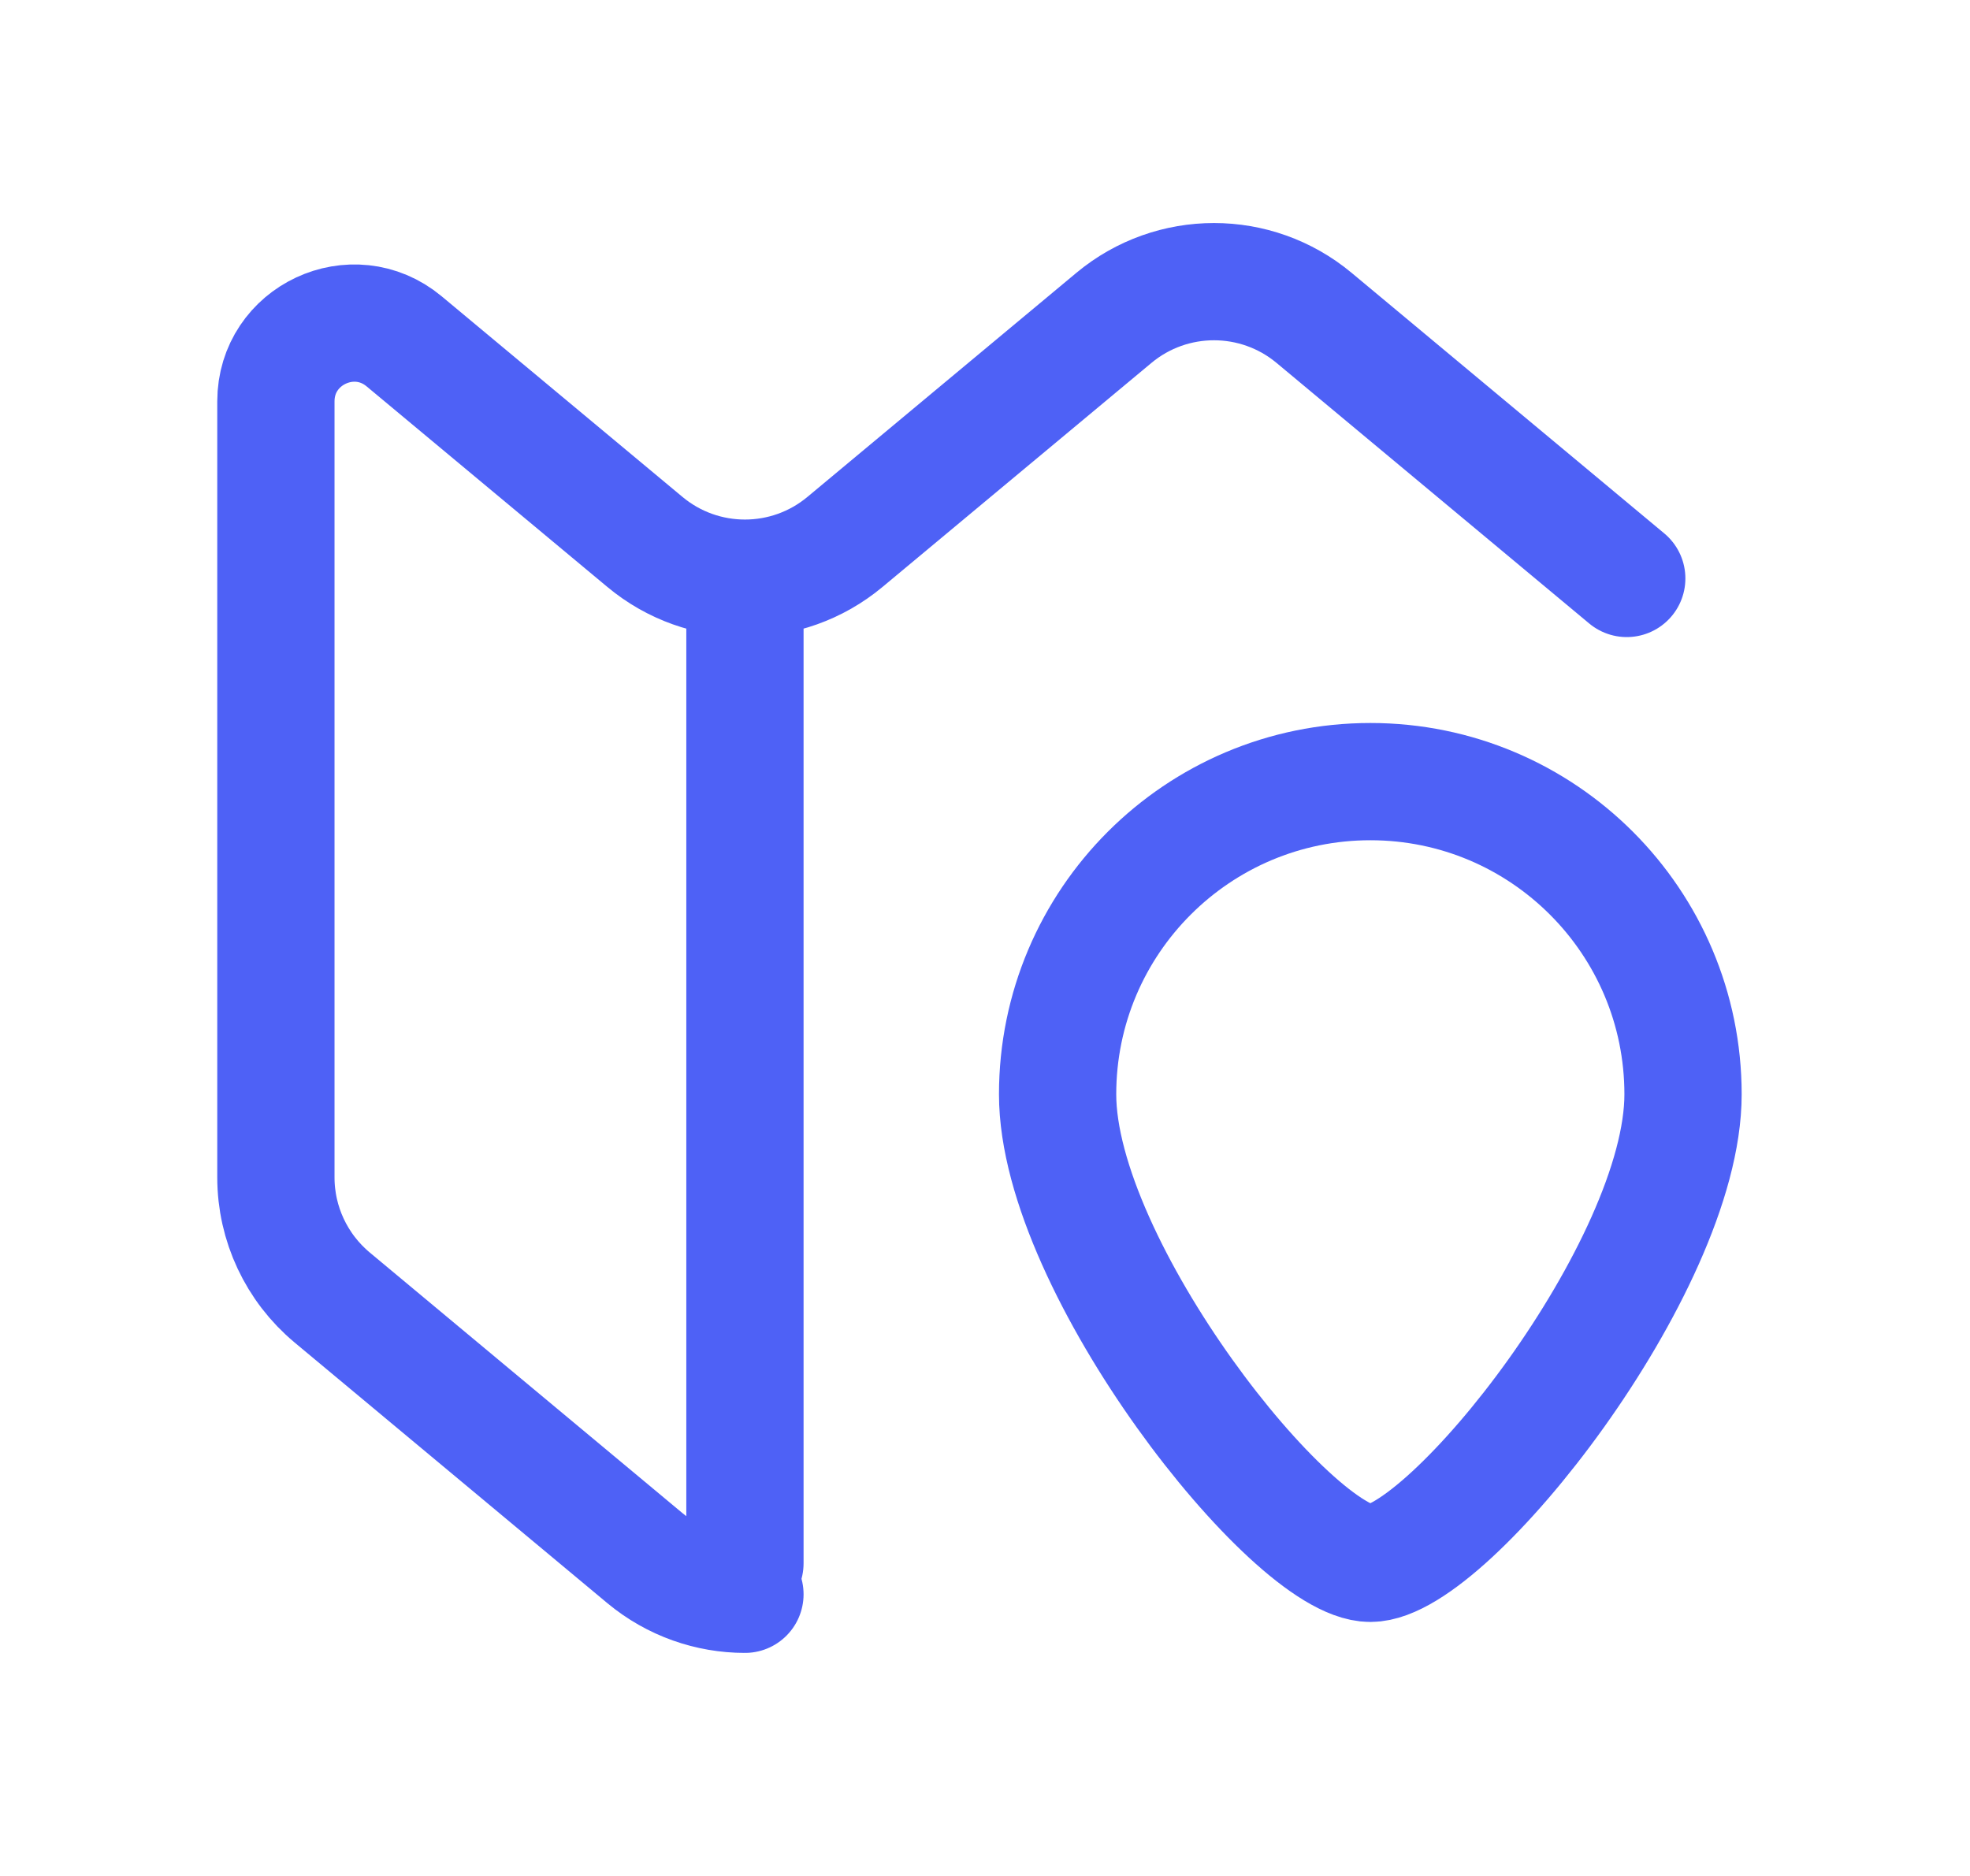
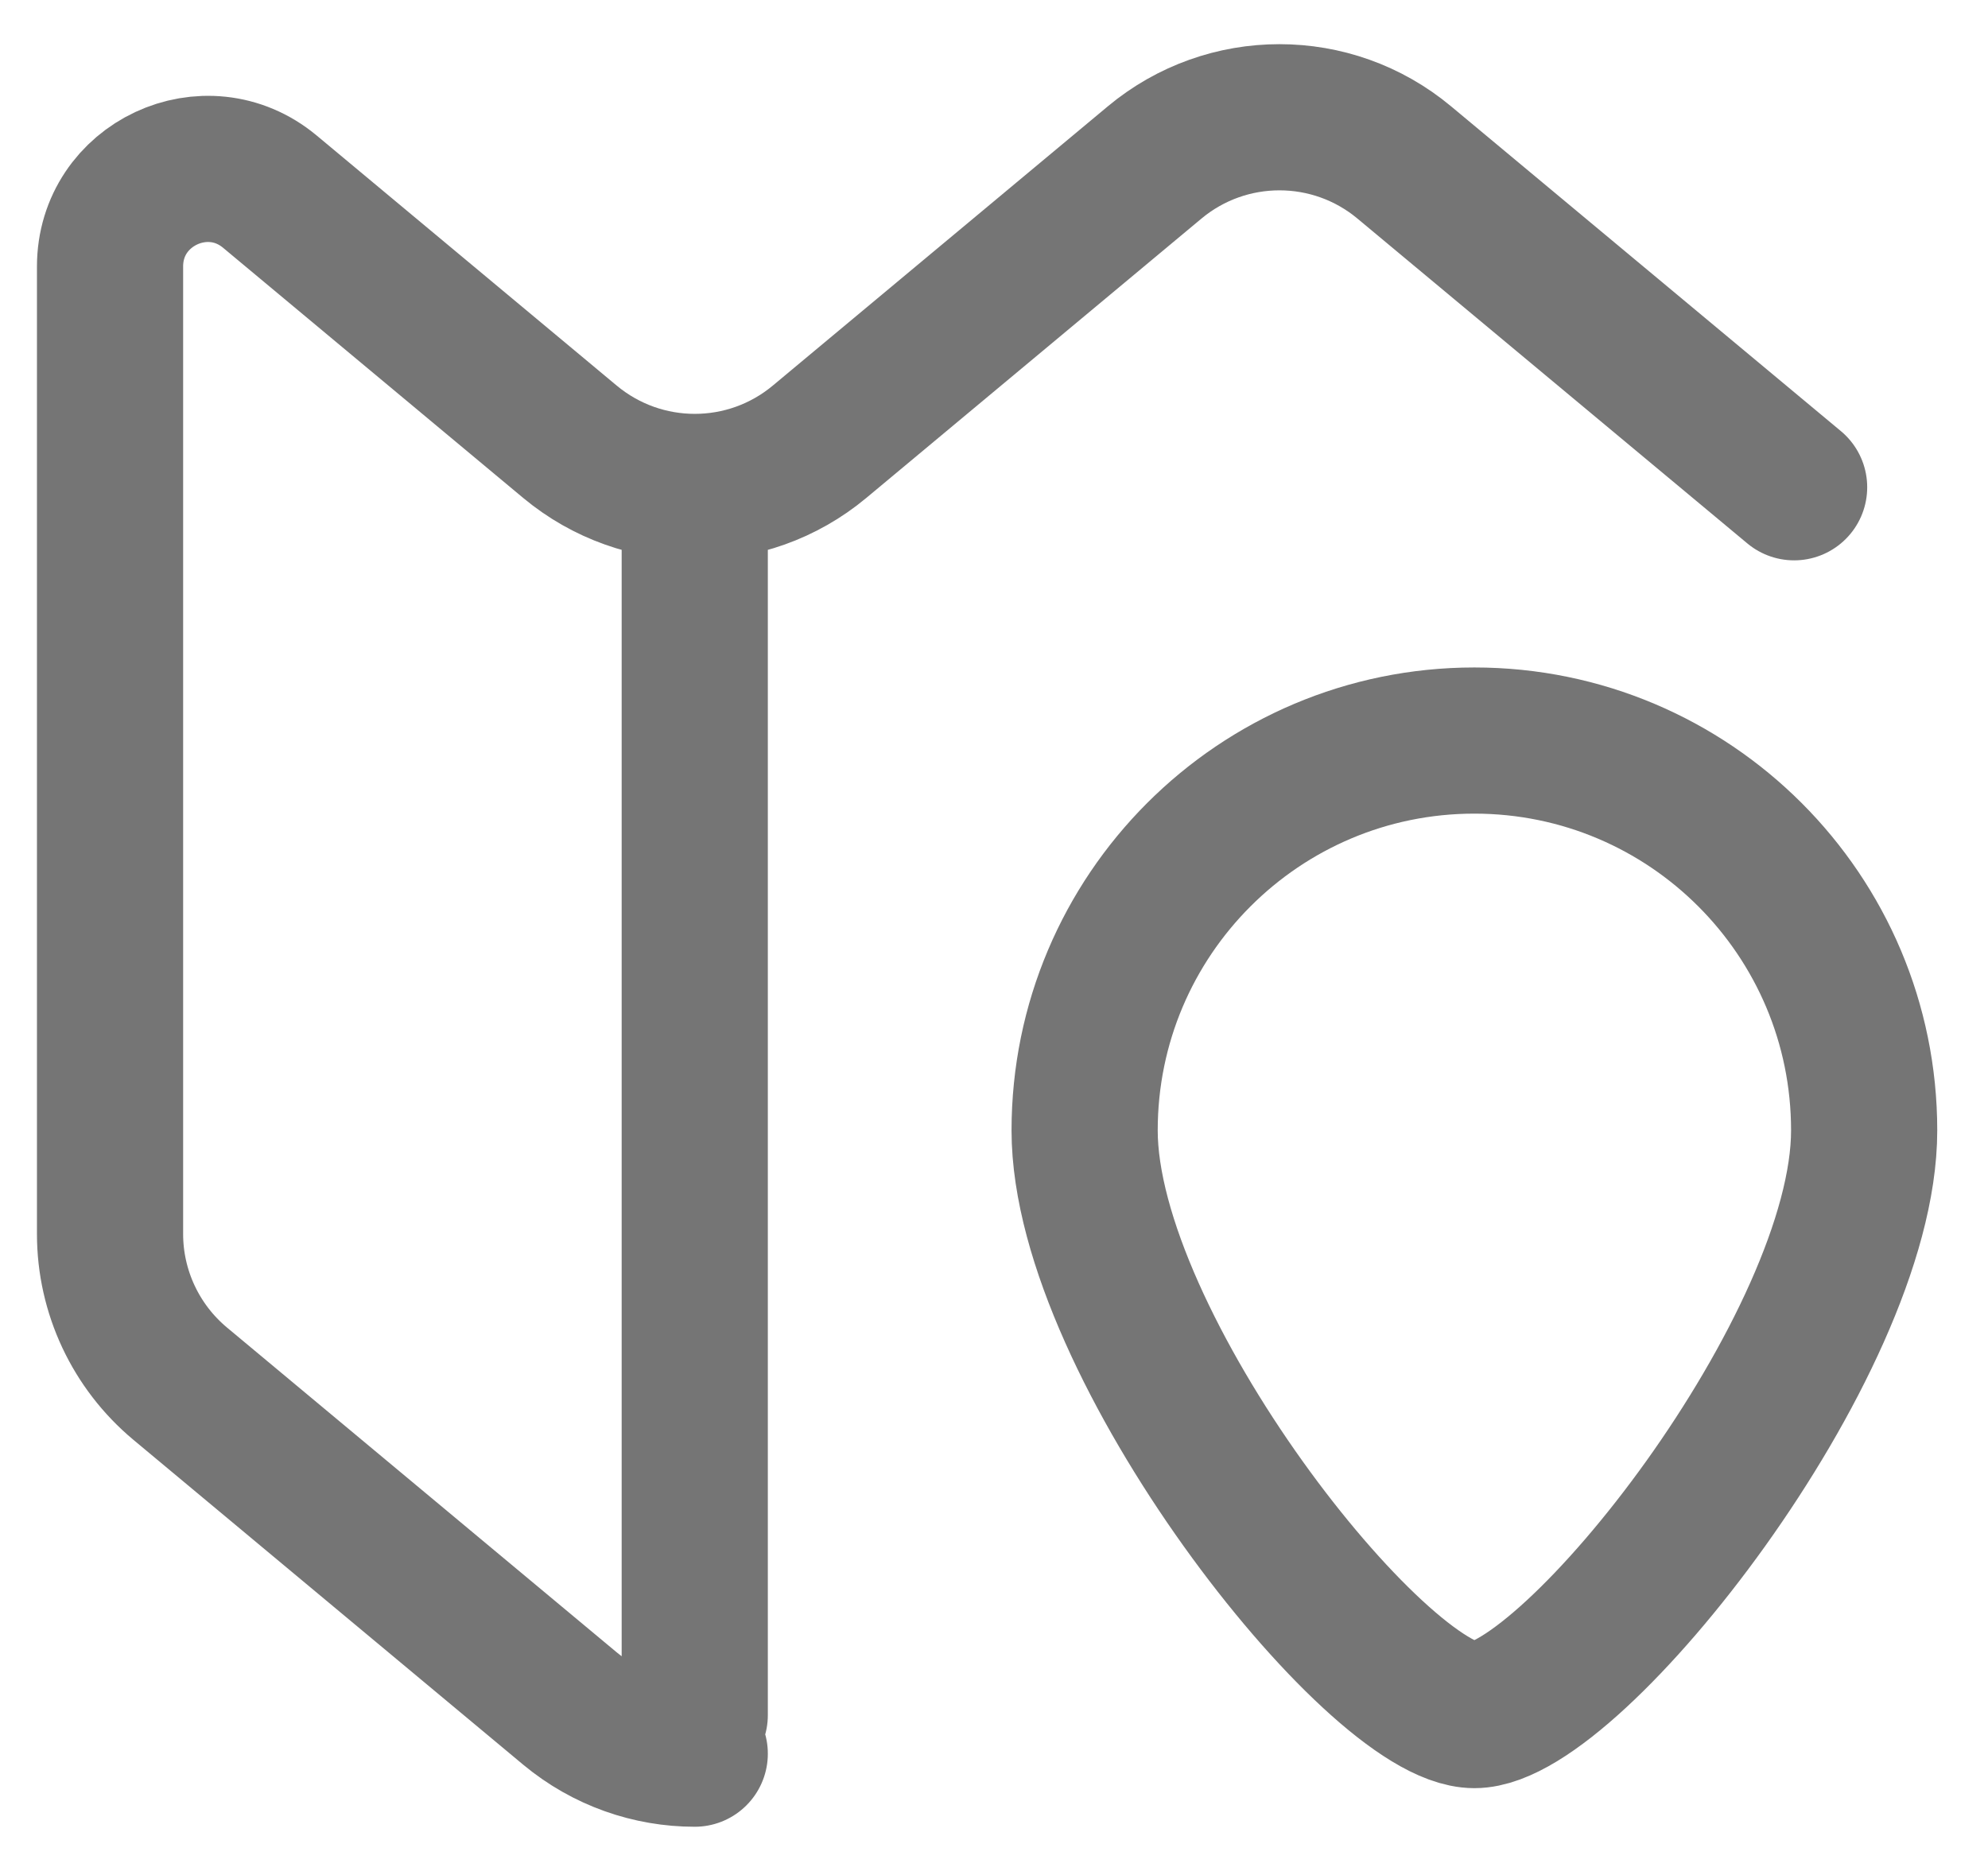
- <svg xmlns="http://www.w3.org/2000/svg" width="21" height="20" viewBox="0 0 21 20" fill="none">
-   <path d="M17.341 6.167L14.008 3.389C13.39 2.874 12.492 2.874 11.874 3.389L9.008 5.777C8.39 6.293 7.492 6.293 6.874 5.777L4.308 3.639C3.765 3.187 2.941 3.573 2.941 4.279V12.553C2.941 13.047 3.161 13.516 3.541 13.833L6.874 16.611C7.183 16.868 7.562 16.997 7.941 16.997M7.941 6.667V16.667M17.941 11.667C17.941 13.508 15.441 16.667 14.608 16.667C13.774 16.667 11.274 13.508 11.274 11.667C11.274 9.826 12.767 8.333 14.608 8.333C16.449 8.333 17.941 9.826 17.941 11.667Z" stroke="#4E61F6" stroke-width="1.25" stroke-linecap="round" />
+ <svg xmlns="http://www.w3.org/2000/svg" width="17" height="16" viewBox="0 0 17 16" fill="none">
+   <path d="M15.342 4.167L12.008 1.389C11.39 0.874 10.492 0.874 9.874 1.389L7.008 3.778C6.39 4.293 5.493 4.293 4.874 3.778L2.308 1.639C1.765 1.187 0.941 1.573 0.941 2.279V10.553C0.941 11.047 1.161 11.516 1.541 11.833L4.874 14.611C5.183 14.868 5.562 14.997 5.941 14.997M5.941 4.667V14.667M15.941 9.667C15.941 11.508 13.441 14.667 12.608 14.667C11.775 14.667 9.275 11.508 9.275 9.667C9.275 7.826 10.767 6.333 12.608 6.333C14.449 6.333 15.941 7.826 15.941 9.667Z" stroke="#757575" stroke-width="1.25" stroke-linecap="round" />
</svg>
